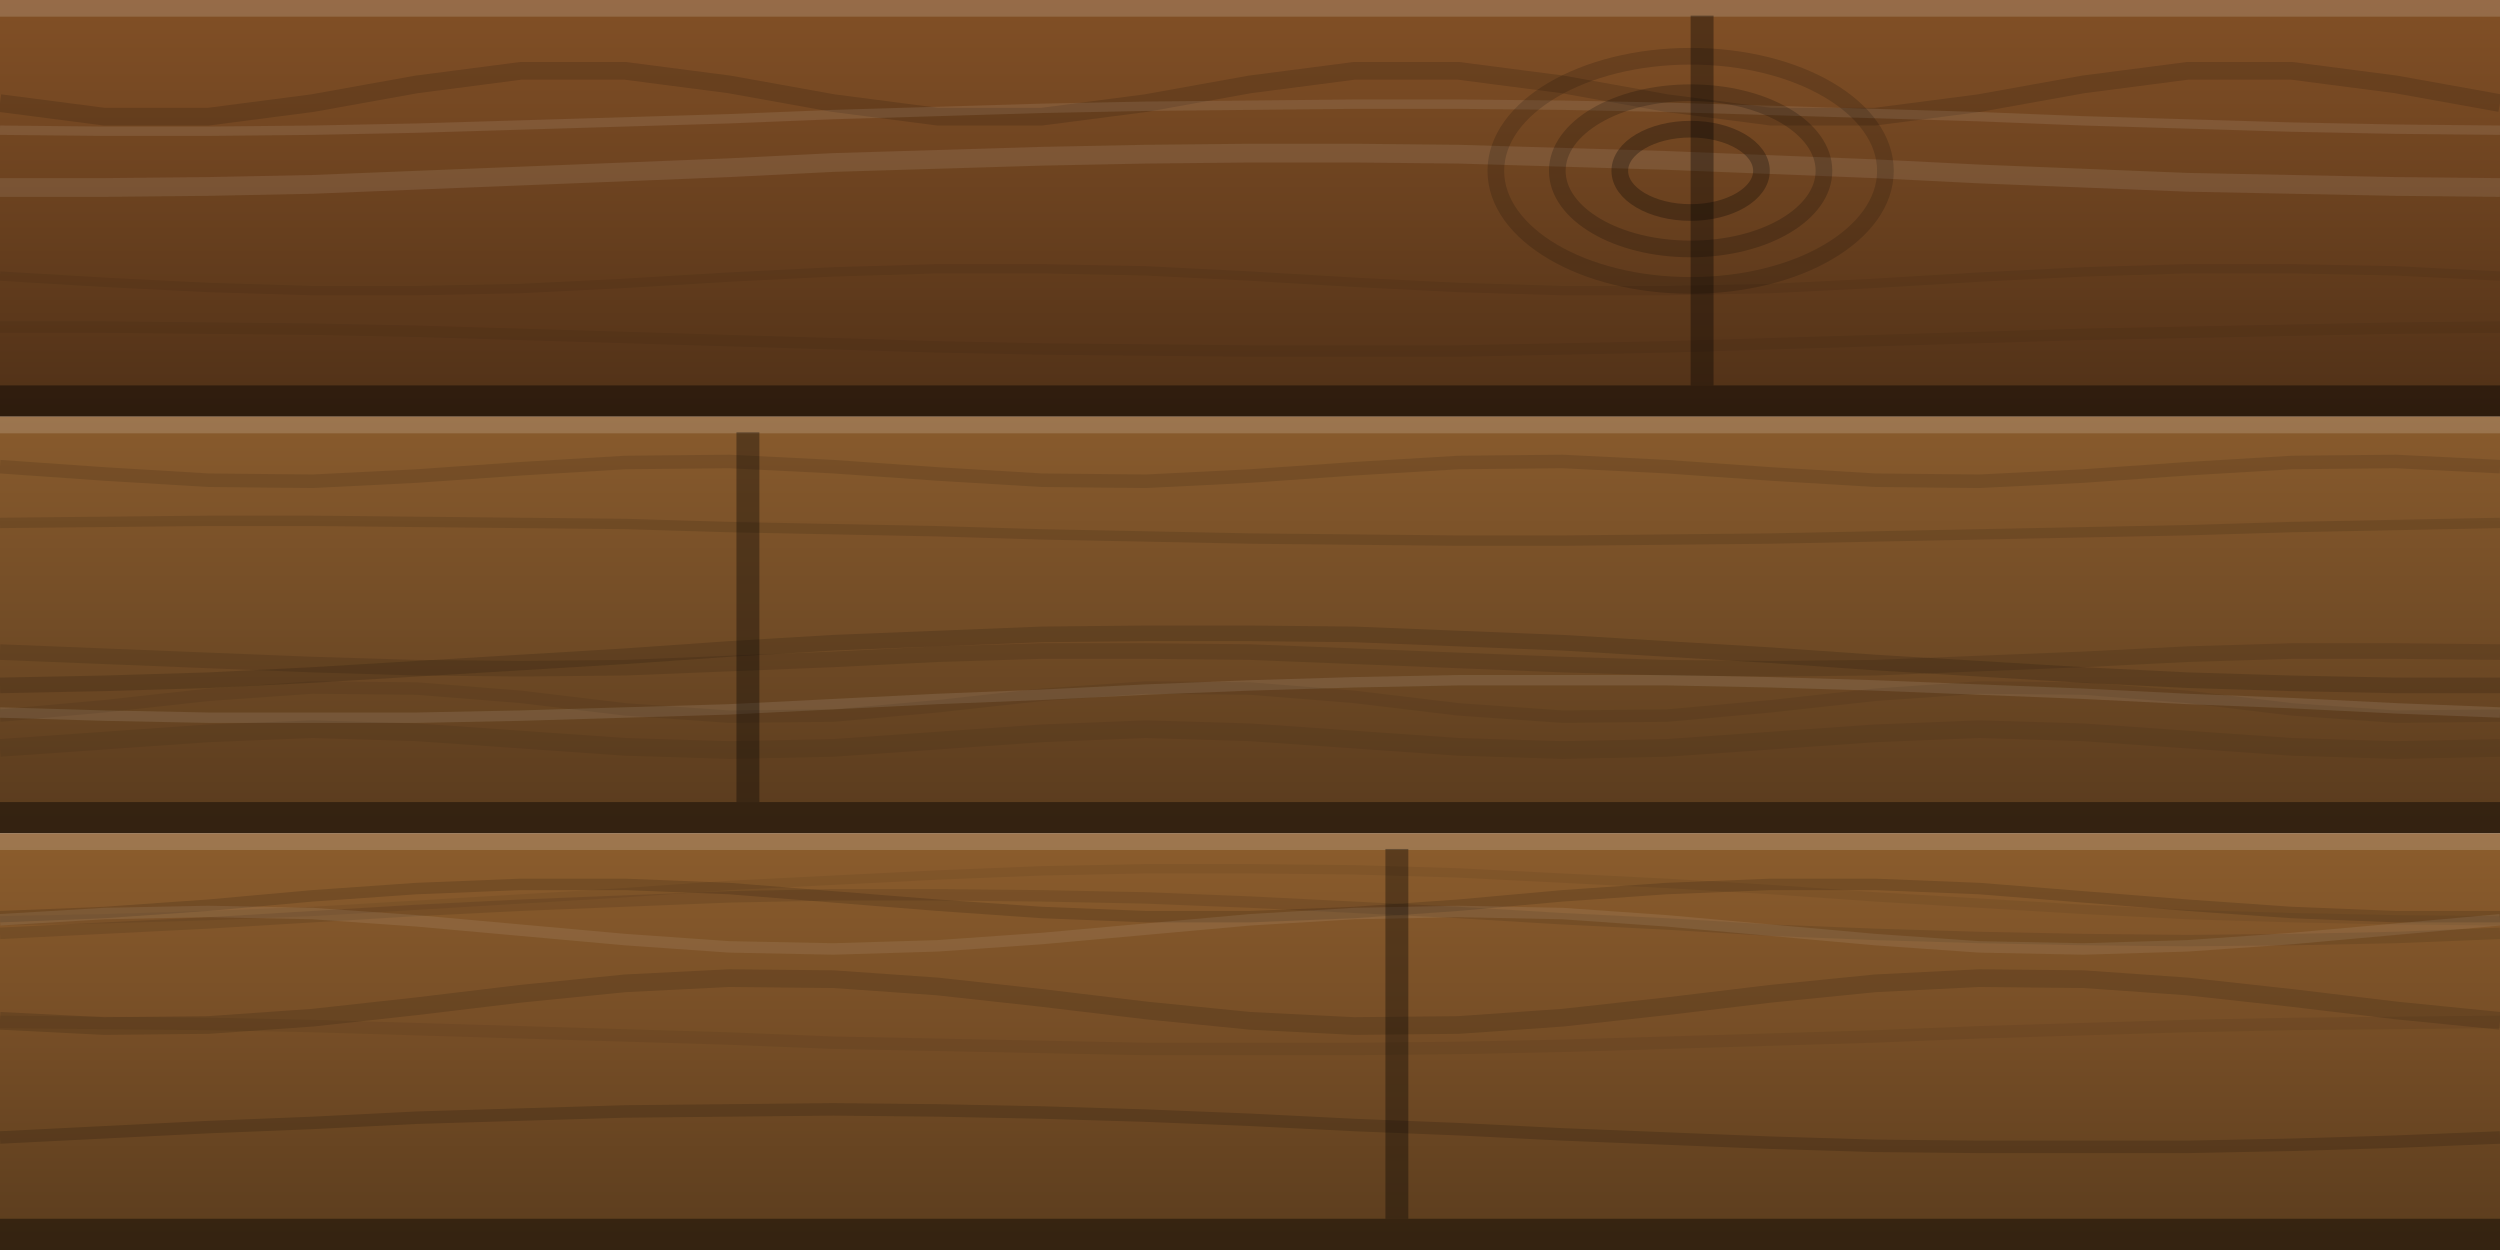
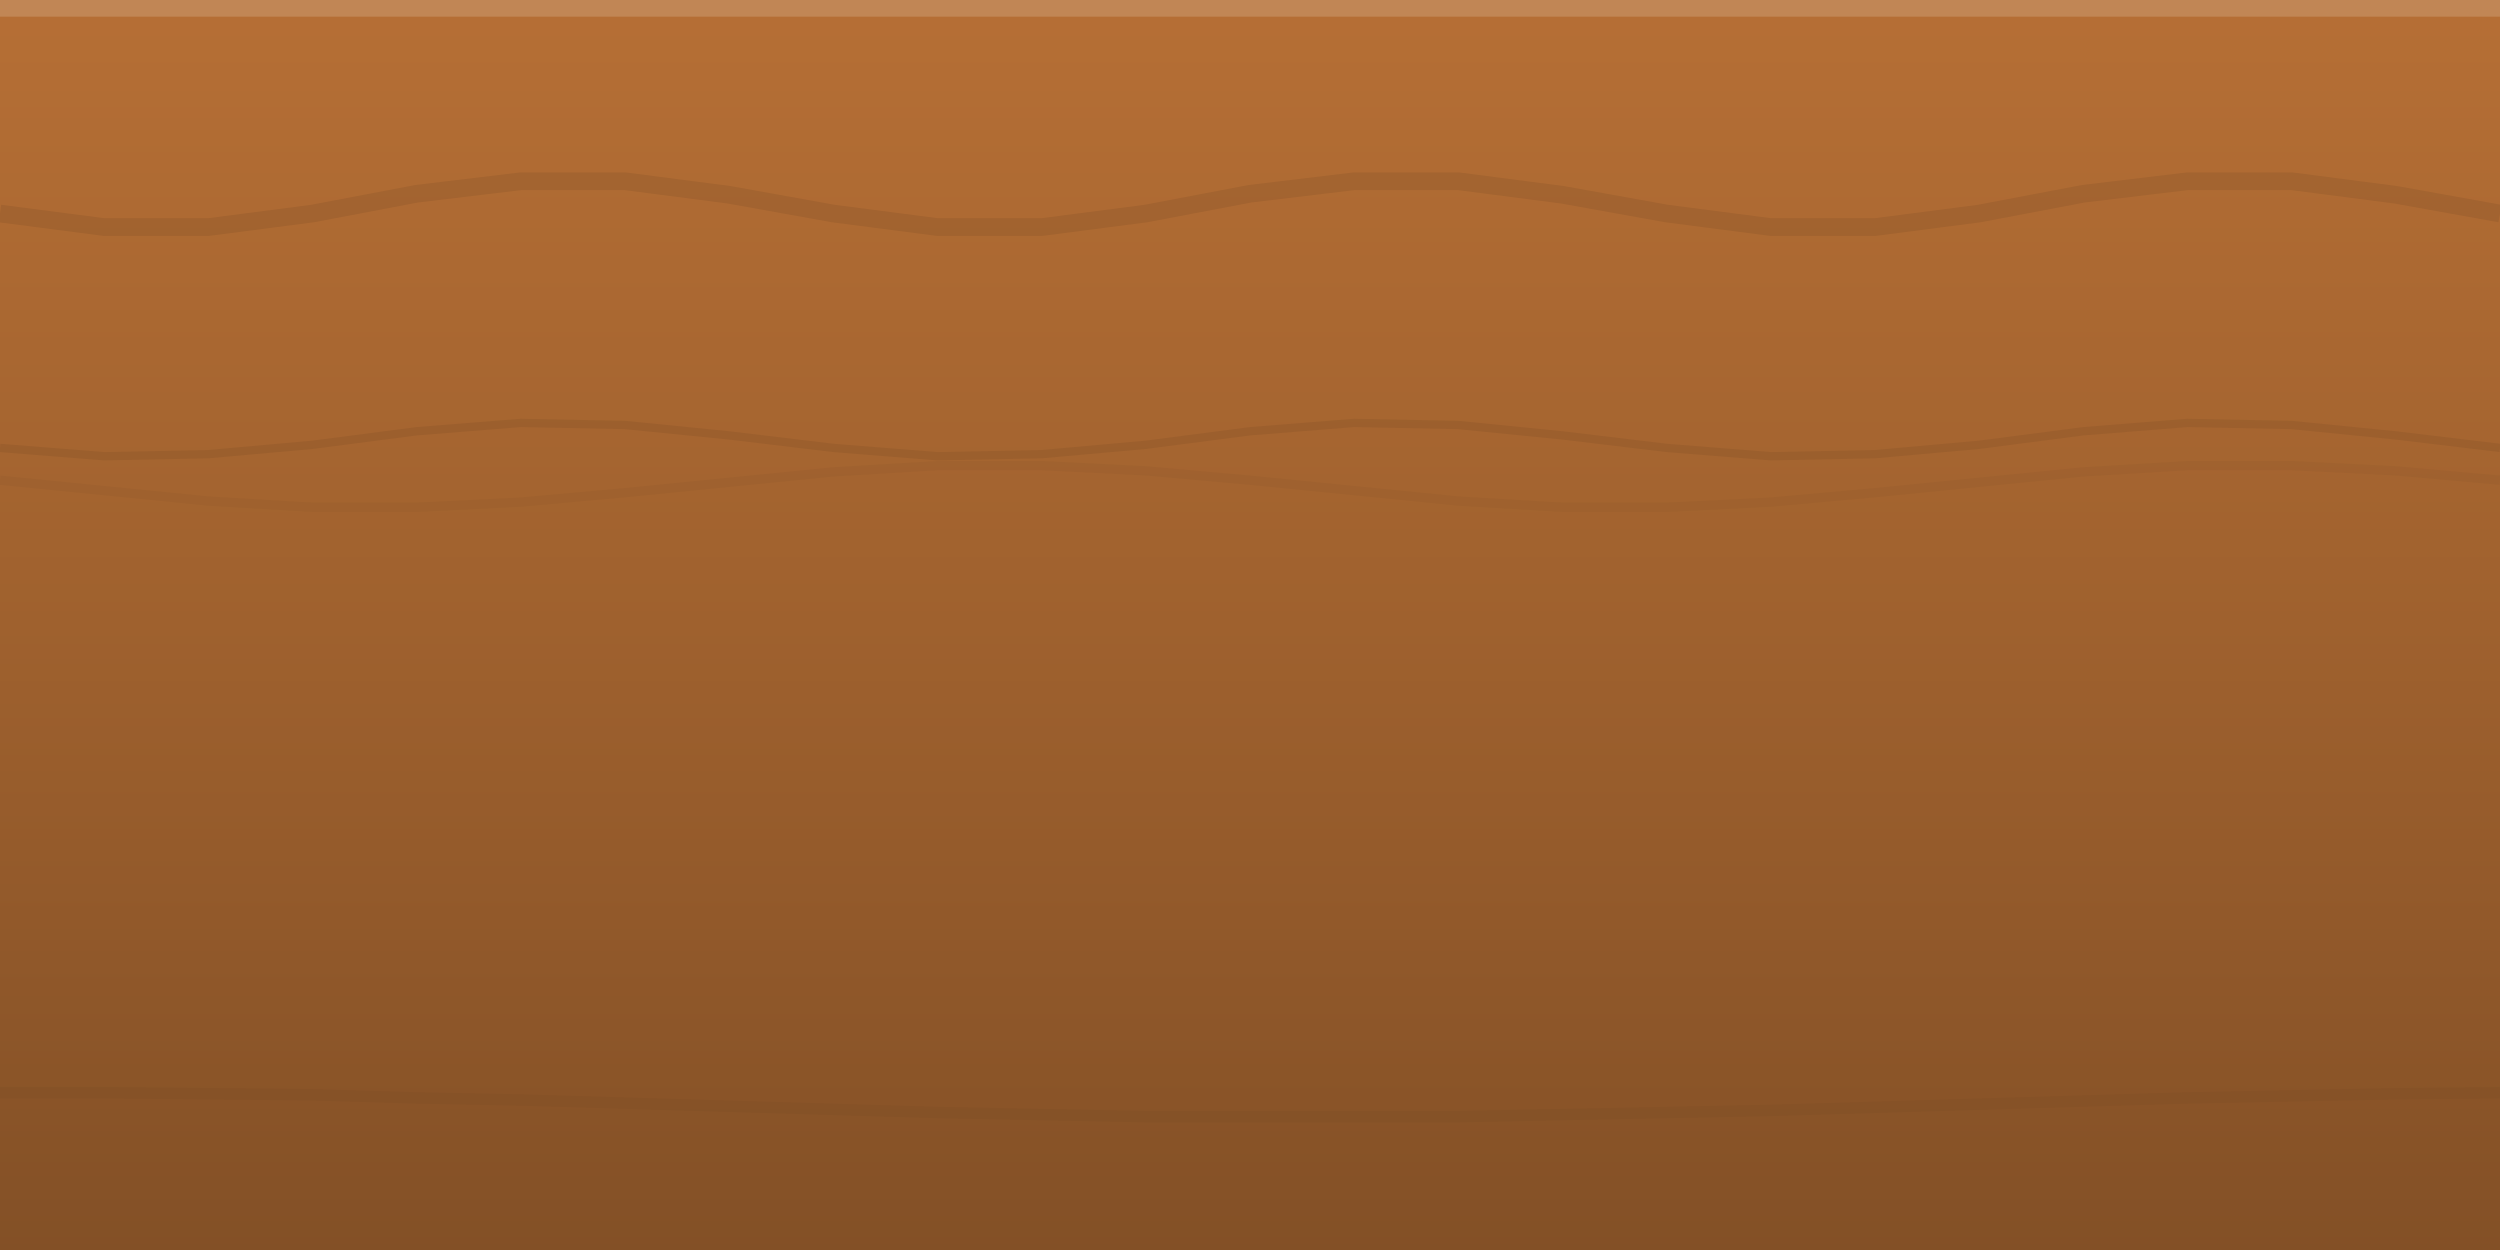
<svg xmlns="http://www.w3.org/2000/svg" width="240" height="120" viewBox="0 0 240 120">
  <defs>
    <linearGradient id="p0" x1="0" y1="0" x2="0" y2="1">
-       <stop offset="0" stop-color="#825026" />
-       <stop offset=".5" stop-color="#6a411f" />
-       <stop offset="1" stop-color="#4f3017" />
-     </linearGradient>
-     <linearGradient id="p1" x1="0" y1="0" x2="0" y2="1">
-       <stop offset="0" stop-color="#895b2d" />
-       <stop offset=".5" stop-color="#724c26" />
-       <stop offset="1" stop-color="#583a1d" />
-     </linearGradient>
-     <linearGradient id="p2" x1="0" y1="0" x2="0" y2="1">
-       <stop offset="0" stop-color="#8c5d2d" />
-       <stop offset=".5" stop-color="#754d26" />
-       <stop offset="1" stop-color="#5a3c1d" />
+       <stop offset="0" stop-color="#b66f35" />
+       <stop offset=".5" stop-color="#9f612e" />
+       <stop offset="1" stop-color="#835026" />
    </linearGradient>
  </defs>
-   <rect x="0" y="0" width="240" height="40" fill="url(#p0)" />
-   <path d="M0.0 26.5 L10.0 27.1 L20.0 27.6 L30.0 27.9 L40.0 27.9 L50.0 27.7 L60.0 27.2 L70.0 26.6 L80.0 26.1 L90.0 25.8 L100.0 25.8 L110.0 26.0 L120.0 26.5 L130.0 27.1 L140.0 27.6 L150.0 27.9 L160.0 27.9 L170.0 27.7 L180.0 27.2 L190.0 26.6 L200.0 26.1 L210.0 25.8 L220.0 25.8 L230.0 26.0 L240.0 26.5" fill="none" stroke="#000" stroke-opacity="0.07" stroke-width="0.9" />
-   <path d="M0.0 9.9 L10.0 11.2 L20.0 11.2 L30.0 9.9 L40.0 8.1 L50.0 6.8 L60.0 6.8 L70.0 8.1 L80.0 9.9 L90.0 11.2 L100.0 11.2 L110.0 9.9 L120.0 8.1 L130.0 6.8 L140.0 6.8 L150.0 8.1 L160.0 9.9 L170.0 11.2 L180.0 11.2 L190.0 9.9 L200.0 8.1 L210.0 6.8 L220.0 6.8 L230.0 8.1 L240.0 9.9" fill="none" stroke="#000" stroke-opacity="0.14" stroke-width="1.7" />
-   <path d="M0.0 31.4 L10.0 31.4 L20.0 31.5 L30.0 31.6 L40.0 31.8 L50.0 32.1 L60.0 32.4 L70.0 32.7 L80.0 33.0 L90.0 33.3 L100.0 33.5 L110.0 33.6 L120.0 33.7 L130.0 33.7 L140.0 33.7 L150.0 33.5 L160.0 33.3 L170.0 33.0 L180.0 32.7 L190.0 32.4 L200.0 32.1 L210.0 31.9 L220.0 31.7 L230.0 31.5 L240.0 31.4" fill="none" stroke="#000" stroke-opacity="0.06" stroke-width="1.1" />
-   <path d="M0.0 12.5 L10.0 12.6 L20.0 12.6 L30.0 12.5 L40.0 12.3 L50.0 12.0 L60.0 11.7 L70.0 11.4 L80.0 11.0 L90.0 10.7 L100.0 10.4 L110.0 10.2 L120.0 10.1 L130.0 10.0 L140.0 10.0 L150.0 10.1 L160.0 10.3 L170.0 10.6 L180.0 10.9 L190.0 11.2 L200.0 11.6 L210.0 11.9 L220.0 12.2 L230.0 12.4 L240.0 12.5" fill="none" stroke="#fff" stroke-opacity="0.09" stroke-width="0.9" />
-   <path d="M0.0 18.0 L10.0 18.0 L20.0 17.9 L30.0 17.7 L40.0 17.3 L50.0 16.9 L60.0 16.5 L70.0 16.1 L80.0 15.6 L90.0 15.3 L100.0 15.0 L110.0 14.8 L120.0 14.7 L130.0 14.7 L140.0 14.8 L150.0 15.1 L160.0 15.4 L170.0 15.8 L180.0 16.2 L190.0 16.7 L200.0 17.1 L210.0 17.5 L220.0 17.7 L230.0 17.9 L240.0 18.0" fill="none" stroke="#fff" stroke-opacity="0.09" stroke-width="1.8" />
-   <ellipse cx="162.3" cy="16.4" rx="18.7" ry="11.0" fill="none" stroke="#000" stroke-opacity="0.16" stroke-width="1.6" />
-   <ellipse cx="162.3" cy="16.4" rx="12.8" ry="7.5" fill="none" stroke="#000" stroke-opacity="0.2" stroke-width="1.6" />
-   <ellipse cx="162.3" cy="16.4" rx="6.8" ry="4.0" fill="none" stroke="#000" stroke-opacity="0.28" stroke-width="1.6" />
-   <rect x="0" y="37" width="240" height="3" fill="#000" opacity=".42" />
+   <rect x="0" y="0" width="240" height="120" fill="url(#p0)" />
+   <path d="M0.0 43.0 L10.0 43.8 L20.0 43.6 L30.0 42.7 L40.0 41.4 L50.0 40.6 L60.0 40.8 L70.0 41.8 L80.0 43.0 L90.0 43.8 L100.0 43.6 L110.0 42.7 L120.0 41.4 L130.0 40.6 L140.0 40.8 L150.0 41.8 L160.0 43.0 L170.0 43.8 L180.0 43.6 L190.0 42.7 L200.0 41.4 L210.0 40.6 L220.0 40.8 L230.0 41.8 L240.0 43.0" fill="none" stroke="#000" stroke-opacity="0.06" stroke-width="0.8" />
+   <path d="M0.0 46.1 L10.0 47.1 L20.0 48.1 L30.0 48.7 L40.0 48.7 L50.0 48.2 L60.0 47.3 L70.0 46.3 L80.0 45.3 L90.0 44.7 L100.0 44.7 L110.0 45.2 L120.0 46.1 L130.0 47.1 L140.0 48.1 L150.0 48.7 L160.0 48.7 L170.0 48.2 L180.0 47.3 L190.0 46.3 L200.0 45.3 L210.0 44.7 L220.0 44.7 L230.0 45.2 L240.0 46.1" fill="none" stroke="#000" stroke-opacity="0.03" stroke-width="0.9" />
+   <path d="M0.0 20.5 L10.0 21.8 L20.0 21.8 L30.0 20.5 L40.0 18.6 L50.0 17.4 L60.0 17.4 L70.0 18.7 L80.0 20.5 L90.0 21.8 L100.0 21.8 L110.0 20.5 L120.0 18.6 L130.0 17.4 L140.0 17.4 L150.0 18.7 L160.0 20.5 L170.0 21.8 L180.0 21.8 L190.0 20.5 L200.0 18.6 L210.0 17.4 L220.0 17.4 L230.0 18.7 L240.0 20.5" fill="none" stroke="#000" stroke-opacity="0.07" stroke-width="1.7" />
+   <path d="M0.0 104.9 L10.0 104.9 L20.0 105.0 L30.0 105.1 L40.0 105.4 L50.0 105.6 L60.0 105.9 L70.0 106.2 L80.0 106.5 L90.0 106.8 L100.0 107.0 L110.0 107.2 L120.0 107.2 L130.0 107.2 L140.0 107.2 L150.0 107.0 L160.0 106.8 L170.0 106.6 L180.0 106.3 L190.0 106.0 L200.0 105.7 L210.0 105.4 L220.0 105.2 L230.0 105.0 L240.0 104.9" fill="none" stroke="#000" stroke-opacity="0.03" stroke-width="1.1" />
+   <rect x="0" y="117" width="240" height="3" fill="#000" opacity="0.0" />
  <rect x="0" y="0" width="240" height="1.6" fill="#fff" opacity=".16" />
-   <rect x="162.3" y="1.5" width="2.2" height="35.5" fill="#000" opacity=".35" />
-   <rect x="0" y="40" width="240" height="40" fill="url(#p1)" />
-   <path d="M0.0 44.8 L10.0 45.5 L20.0 46.1 L30.0 46.2 L40.0 45.7 L50.0 45.0 L60.0 44.4 L70.0 44.3 L80.0 44.8 L90.0 45.5 L100.0 46.1 L110.0 46.2 L120.0 45.7 L130.0 45.0 L140.0 44.4 L150.0 44.3 L160.0 44.8 L170.0 45.5 L180.0 46.1 L190.0 46.2 L200.0 45.7 L210.0 45.0 L220.0 44.4 L230.0 44.3 L240.0 44.8" fill="none" stroke="#000" stroke-opacity="0.11" stroke-width="1.3" />
-   <path d="M0.0 50.2 L10.0 50.1 L20.0 50.0 L30.0 50.0 L40.0 50.1 L50.0 50.2 L60.0 50.3 L70.0 50.6 L80.0 50.8 L90.0 51.0 L100.0 51.3 L110.0 51.5 L120.0 51.7 L130.0 51.8 L140.0 51.9 L150.0 51.9 L160.0 51.8 L170.0 51.7 L180.0 51.5 L190.0 51.3 L200.0 51.1 L210.0 50.9 L220.0 50.6 L230.0 50.4 L240.0 50.2" fill="none" stroke="#000" stroke-opacity="0.11" stroke-width="1.0" />
-   <path d="M0.0 65.8 L10.0 65.6 L20.0 65.3 L30.0 64.8 L40.0 64.2 L50.0 63.6 L60.0 63.0 L70.0 62.3 L80.0 61.7 L90.0 61.3 L100.0 60.9 L110.0 60.8 L120.0 60.8 L130.0 60.9 L140.0 61.3 L150.0 61.7 L160.0 62.3 L170.0 62.9 L180.0 63.6 L190.0 64.2 L200.0 64.8 L210.0 65.3 L220.0 65.6 L230.0 65.8 L240.0 65.8" fill="none" stroke="#000" stroke-opacity="0.14" stroke-width="1.5" />
-   <path d="M0.0 68.4 L10.0 68.7 L20.0 68.9 L30.0 68.9 L40.0 68.9 L50.0 68.7 L60.0 68.4 L70.0 68.1 L80.0 67.6 L90.0 67.1 L100.0 66.7 L110.0 66.2 L120.0 65.8 L130.0 65.5 L140.0 65.3 L150.0 65.3 L160.0 65.3 L170.0 65.5 L180.0 65.8 L190.0 66.2 L200.0 66.6 L210.0 67.1 L220.0 67.5 L230.0 68.0 L240.0 68.4" fill="none" stroke="#fff" stroke-opacity="0.10" stroke-width="1.0" />
-   <path d="M0.0 62.6 L10.0 63.0 L20.0 63.4 L30.0 63.8 L40.0 64.1 L50.0 64.2 L60.0 64.1 L70.0 63.7 L80.0 63.3 L90.0 62.8 L100.0 62.5 L110.0 62.5 L120.0 62.6 L130.0 63.0 L140.0 63.4 L150.0 63.8 L160.0 64.1 L170.0 64.2 L180.0 64.1 L190.0 63.7 L200.0 63.3 L210.0 62.8 L220.0 62.5 L230.0 62.5 L240.0 62.6" fill="none" stroke="#000" stroke-opacity="0.11" stroke-width="1.5" />
-   <path d="M0.0 71.8 L10.0 71.1 L20.0 70.4 L30.0 70.0 L40.0 70.3 L50.0 71.0 L60.0 71.7 L70.0 72.0 L80.0 71.8 L90.0 71.1 L100.0 70.4 L110.0 70.0 L120.0 70.3 L130.0 71.0 L140.0 71.7 L150.0 72.0 L160.0 71.8 L170.0 71.1 L180.0 70.4 L190.0 70.0 L200.0 70.3 L210.0 71.0 L220.0 71.7 L230.0 72.0 L240.0 71.8" fill="none" stroke="#000" stroke-opacity="0.07" stroke-width="1.7" />
-   <path d="M0.0 68.7 L10.0 67.8 L20.0 66.7 L30.0 66.0 L40.0 66.1 L50.0 66.9 L60.0 68.1 L70.0 68.8 L80.0 68.7 L90.0 67.8 L100.0 66.7 L110.0 66.0 L120.0 66.1 L130.0 66.9 L140.0 68.1 L150.0 68.8 L160.0 68.7 L170.0 67.8 L180.0 66.7 L190.0 66.0 L200.0 66.1 L210.0 66.9 L220.0 68.1 L230.0 68.8 L240.0 68.7" fill="none" stroke="#000" stroke-opacity="0.07" stroke-width="1.2" />
-   <rect x="0" y="77" width="240" height="3" fill="#000" opacity=".42" />
-   <rect x="0" y="40" width="240" height="1.6" fill="#fff" opacity=".16" />
-   <rect x="70.7" y="41.5" width="2.2" height="35.5" fill="#000" opacity=".35" />
-   <rect x="0" y="80" width="240" height="40" fill="url(#p2)" />
-   <path d="M0.0 89.6 L10.0 89.1 L20.0 88.6 L30.0 88.0 L40.0 87.4 L50.0 86.9 L60.0 86.5 L70.0 86.1 L80.0 85.9 L90.0 85.9 L100.0 86.0 L110.0 86.2 L120.0 86.6 L130.0 87.1 L140.0 87.6 L150.0 88.2 L160.0 88.7 L170.0 89.3 L180.0 89.7 L190.0 90.0 L200.0 90.2 L210.0 90.3 L220.0 90.2 L230.0 90.0 L240.0 89.6" fill="none" stroke="#000" stroke-opacity="0.10" stroke-width="1.1" />
-   <path d="M0.0 109.2 L10.0 108.7 L20.0 108.2 L30.0 107.8 L40.0 107.3 L50.0 107.0 L60.0 106.7 L70.0 106.6 L80.0 106.5 L90.0 106.6 L100.0 106.8 L110.0 107.1 L120.0 107.5 L130.0 108.0 L140.0 108.4 L150.0 108.9 L160.0 109.3 L170.0 109.7 L180.0 110.0 L190.0 110.1 L200.0 110.1 L210.0 110.1 L220.0 109.9 L230.0 109.6 L240.0 109.2" fill="none" stroke="#000" stroke-opacity="0.16" stroke-width="1.2" />
-   <path d="M0.0 98.0 L10.0 98.5 L20.0 98.4 L30.0 97.7 L40.0 96.6 L50.0 95.4 L60.0 94.4 L70.0 93.9 L80.0 94.0 L90.0 94.7 L100.0 95.8 L110.0 97.0 L120.0 98.0 L130.0 98.5 L140.0 98.4 L150.0 97.7 L160.0 96.6 L170.0 95.4 L180.0 94.4 L190.0 93.9 L200.0 94.0 L210.0 94.7 L220.0 95.8 L230.0 97.0 L240.0 98.0" fill="none" stroke="#000" stroke-opacity="0.13" stroke-width="1.7" />
-   <path d="M0.0 88.4 L10.0 88.2 L20.0 87.9 L30.0 87.5 L40.0 86.9 L50.0 86.3 L60.0 85.7 L70.0 85.0 L80.0 84.5 L90.0 84.0 L100.0 83.6 L110.0 83.4 L120.0 83.4 L130.0 83.5 L140.0 83.8 L150.0 84.3 L160.0 84.8 L170.0 85.4 L180.0 86.1 L190.0 86.7 L200.0 87.3 L210.0 87.8 L220.0 88.1 L230.0 88.3 L240.0 88.4" fill="none" stroke="#000" stroke-opacity="0.06" stroke-width="0.9" />
-   <path d="M0.0 88.0 L10.0 87.6 L20.0 86.9 L30.0 86.0 L40.0 85.3 L50.0 84.9 L60.0 84.9 L70.0 85.3 L80.0 86.1 L90.0 86.9 L100.0 87.6 L110.0 88.0 L120.0 88.0 L130.0 87.6 L140.0 86.9 L150.0 86.0 L160.0 85.3 L170.0 84.9 L180.0 84.9 L190.0 85.3 L200.0 86.1 L210.0 86.9 L220.0 87.6 L230.0 88.0 L240.0 88.0" fill="none" stroke="#000" stroke-opacity="0.14" stroke-width="1.1" />
-   <path d="M0.0 98.1 L10.0 98.2 L20.0 98.3 L30.0 98.5 L40.0 98.8 L50.0 99.1 L60.0 99.4 L70.0 99.7 L80.0 100.1 L90.0 100.3 L100.0 100.5 L110.0 100.7 L120.0 100.7 L130.0 100.7 L140.0 100.6 L150.0 100.4 L160.0 100.1 L170.0 99.8 L180.0 99.5 L190.0 99.1 L200.0 98.8 L210.0 98.5 L220.0 98.3 L230.0 98.2 L240.0 98.1" fill="none" stroke="#000" stroke-opacity="0.06" stroke-width="1.2" />
-   <path d="M0.0 88.3 L10.0 87.7 L20.0 87.5 L30.0 87.7 L40.0 88.4 L50.0 89.3 L60.0 90.2 L70.0 90.9 L80.0 91.1 L90.0 90.8 L100.0 90.1 L110.0 89.2 L120.0 88.3 L130.0 87.7 L140.0 87.5 L150.0 87.7 L160.0 88.4 L170.0 89.3 L180.0 90.2 L190.0 90.9 L200.0 91.1 L210.0 90.8 L220.0 90.1 L230.0 89.2 L240.0 88.3" fill="none" stroke="#fff" stroke-opacity="0.08" stroke-width="1.1" />
-   <rect x="0" y="117" width="240" height="3" fill="#000" opacity=".42" />
-   <rect x="0" y="80" width="240" height="1.6" fill="#fff" opacity=".16" />
-   <rect x="133.0" y="81.5" width="2.2" height="35.5" fill="#000" opacity=".35" />
</svg>
